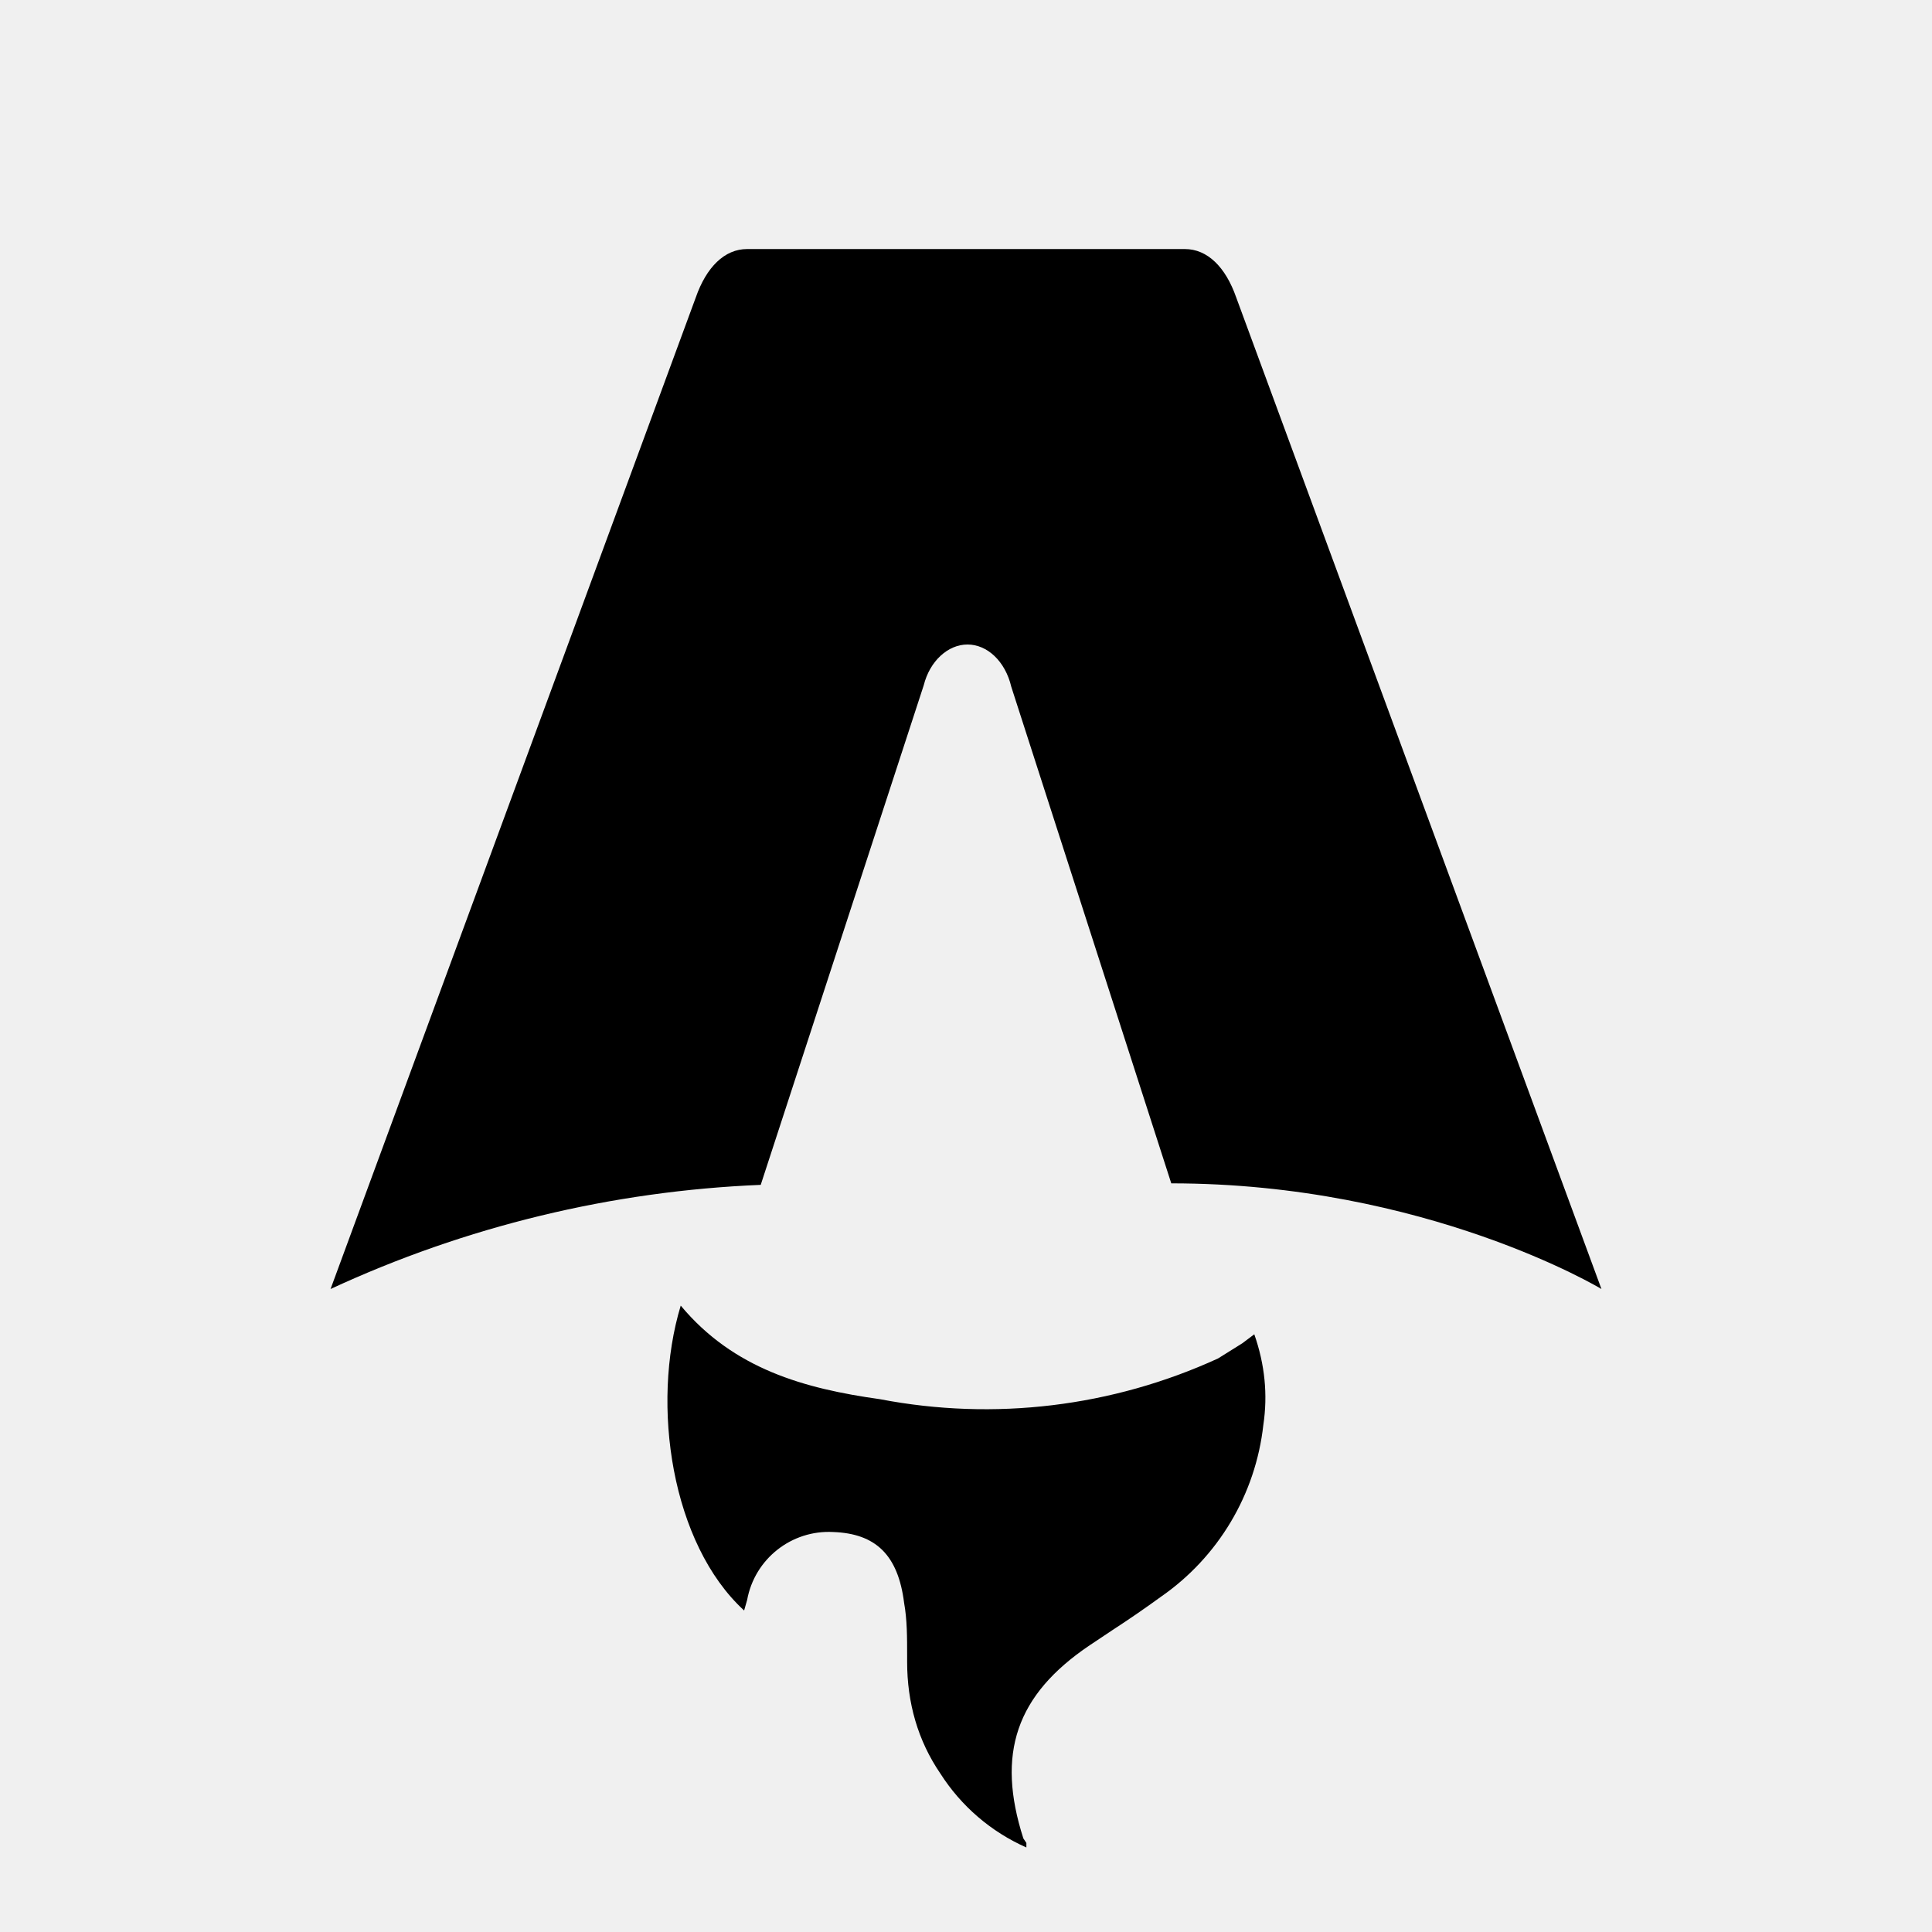
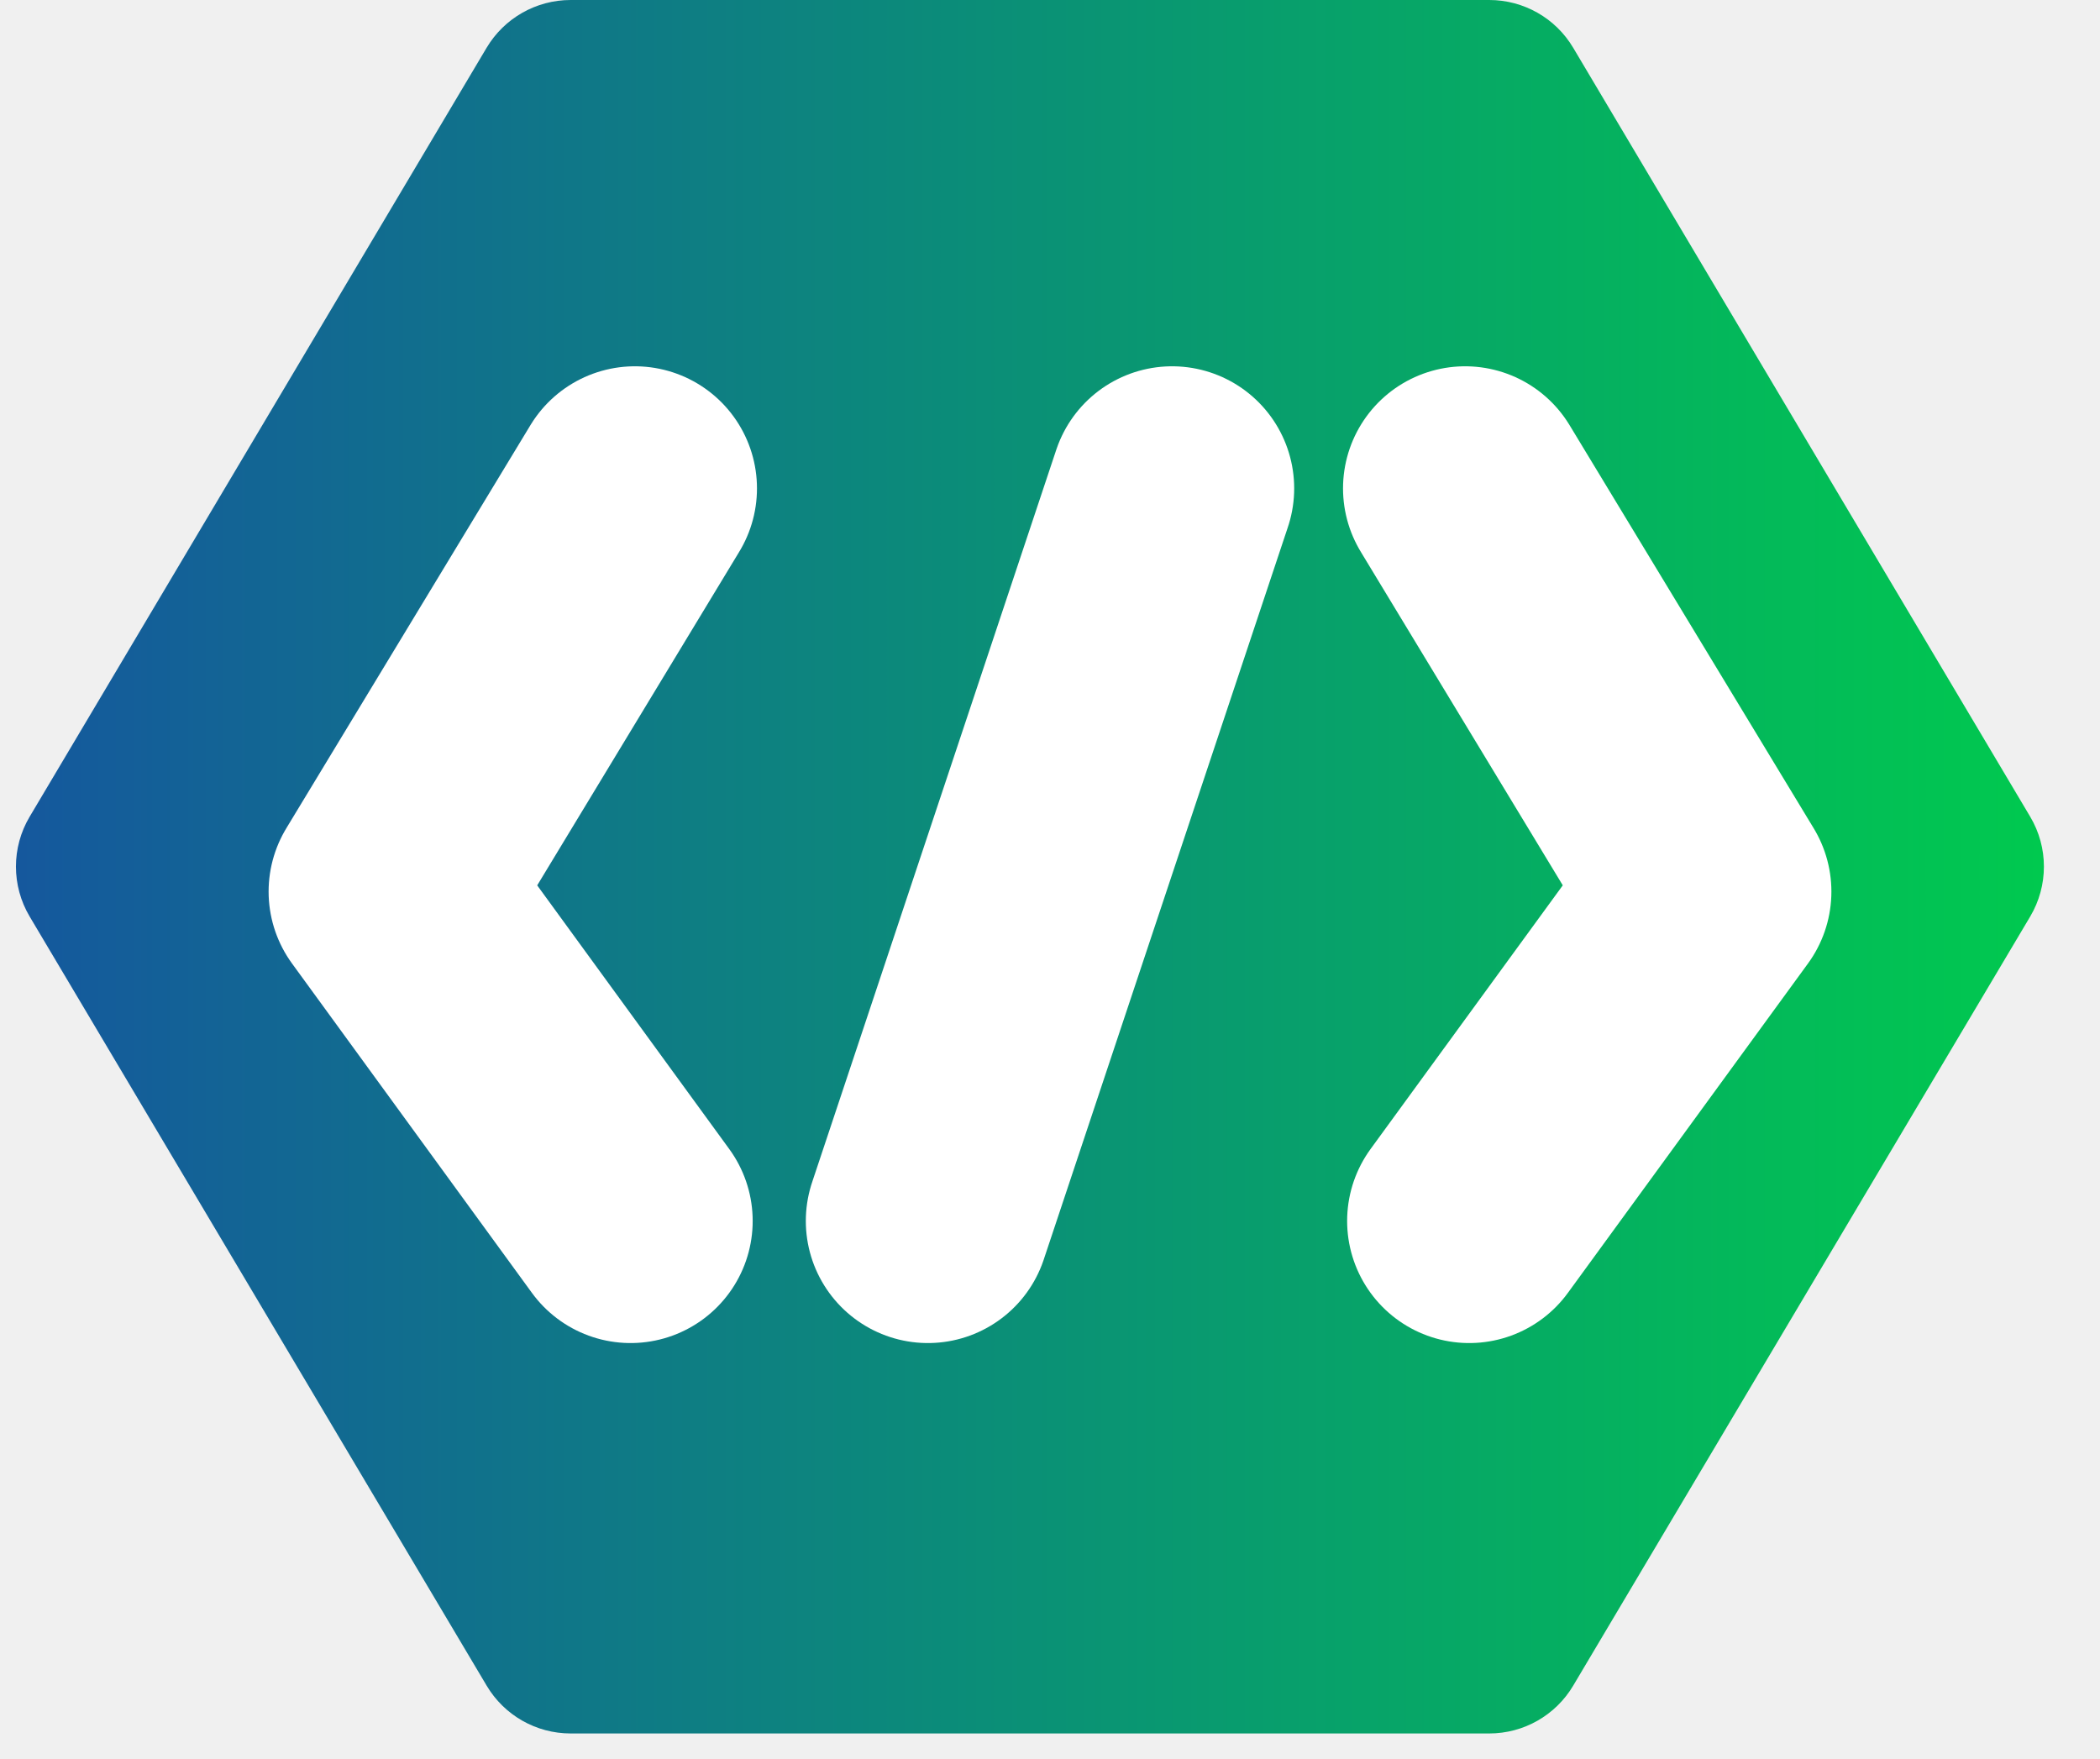
- <svg xmlns="http://www.w3.org/2000/svg" fill="none" viewBox="0 0 128 128">
-   <path d="M50.4 78.5a75.1 75.1 0 0 0-28.5 6.9l24.2-65.7c.7-2 1.9-3.2 3.4-3.2h29c1.5 0 2.7 1.2 3.4 3.2l24.2 65.7s-11.6-7-28.5-7L67 45.5c-.4-1.7-1.6-2.8-2.9-2.8-1.3 0-2.5 1.1-2.9 2.7L50.4 78.5Zm-1.1 28.2Zm-4.2-20.2c-2 6.6-.6 15.8 4.2 20.2a17.5 17.5 0 0 1 .2-.7 5.5 5.5 0 0 1 5.7-4.5c2.8.1 4.3 1.5 4.7 4.7.2 1.1.2 2.3.2 3.5v.4c0 2.7.7 5.2 2.2 7.4a13 13 0 0 0 5.7 4.9v-.3l-.2-.3c-1.8-5.6-.5-9.5 4.4-12.8l1.5-1a73 73 0 0 0 3.2-2.2 16 16 0 0 0 6.8-11.4c.3-2 .1-4-.6-6l-.8.6-1.6 1a37 37 0 0 1-22.4 2.7c-5-.7-9.7-2-13.2-6.2Z" />
-   <style>
-         path { fill: #000; }
-         @media (prefers-color-scheme: dark) {
-             path { fill: #FFF; }
-         }
-     </style>
+ <svg xmlns="http://www.w3.org/2000/svg" width="43" height="36" viewBox="0 0 43 36" fill="none">
+   <path d="M11.684 35.494C10.978 35.494 10.325 35.122 9.965 34.515L0.607 18.766C0.233 18.136 0.233 17.352 0.607 16.723L9.964 0.978C10.325 0.372 10.978 0 11.684 0H30.494C31.2 0 31.853 0.372 32.213 0.978L41.571 16.723C41.945 17.352 41.945 18.136 41.571 18.766L32.213 34.515C31.853 35.122 31.2 35.494 30.494 35.494H11.684Z" fill="url(#paint0_linear_923_16)" />
+   <path d="M13 10L8 18.256L12.912 25" stroke="white" stroke-width="5" stroke-miterlimit="10" stroke-linecap="round" stroke-linejoin="round" />
+   <path d="M30 10L35 18.256L30.084 25" stroke="white" stroke-width="5" stroke-miterlimit="10" stroke-linecap="round" stroke-linejoin="round" />
+   <path d="M24 10L19 25" stroke="white" stroke-width="5" stroke-miterlimit="10" stroke-linecap="round" stroke-linejoin="round" />
+   <defs>
+     <linearGradient id="paint0_linear_923_16" x1="0" y1="17.747" x2="42.178" y2="17.747" gradientUnits="userSpaceOnUse">
+       <stop stop-color="#15579E" />
+       <stop offset="1" stop-color="#00CA4E" />
+     </linearGradient>
+   </defs>
</svg>
